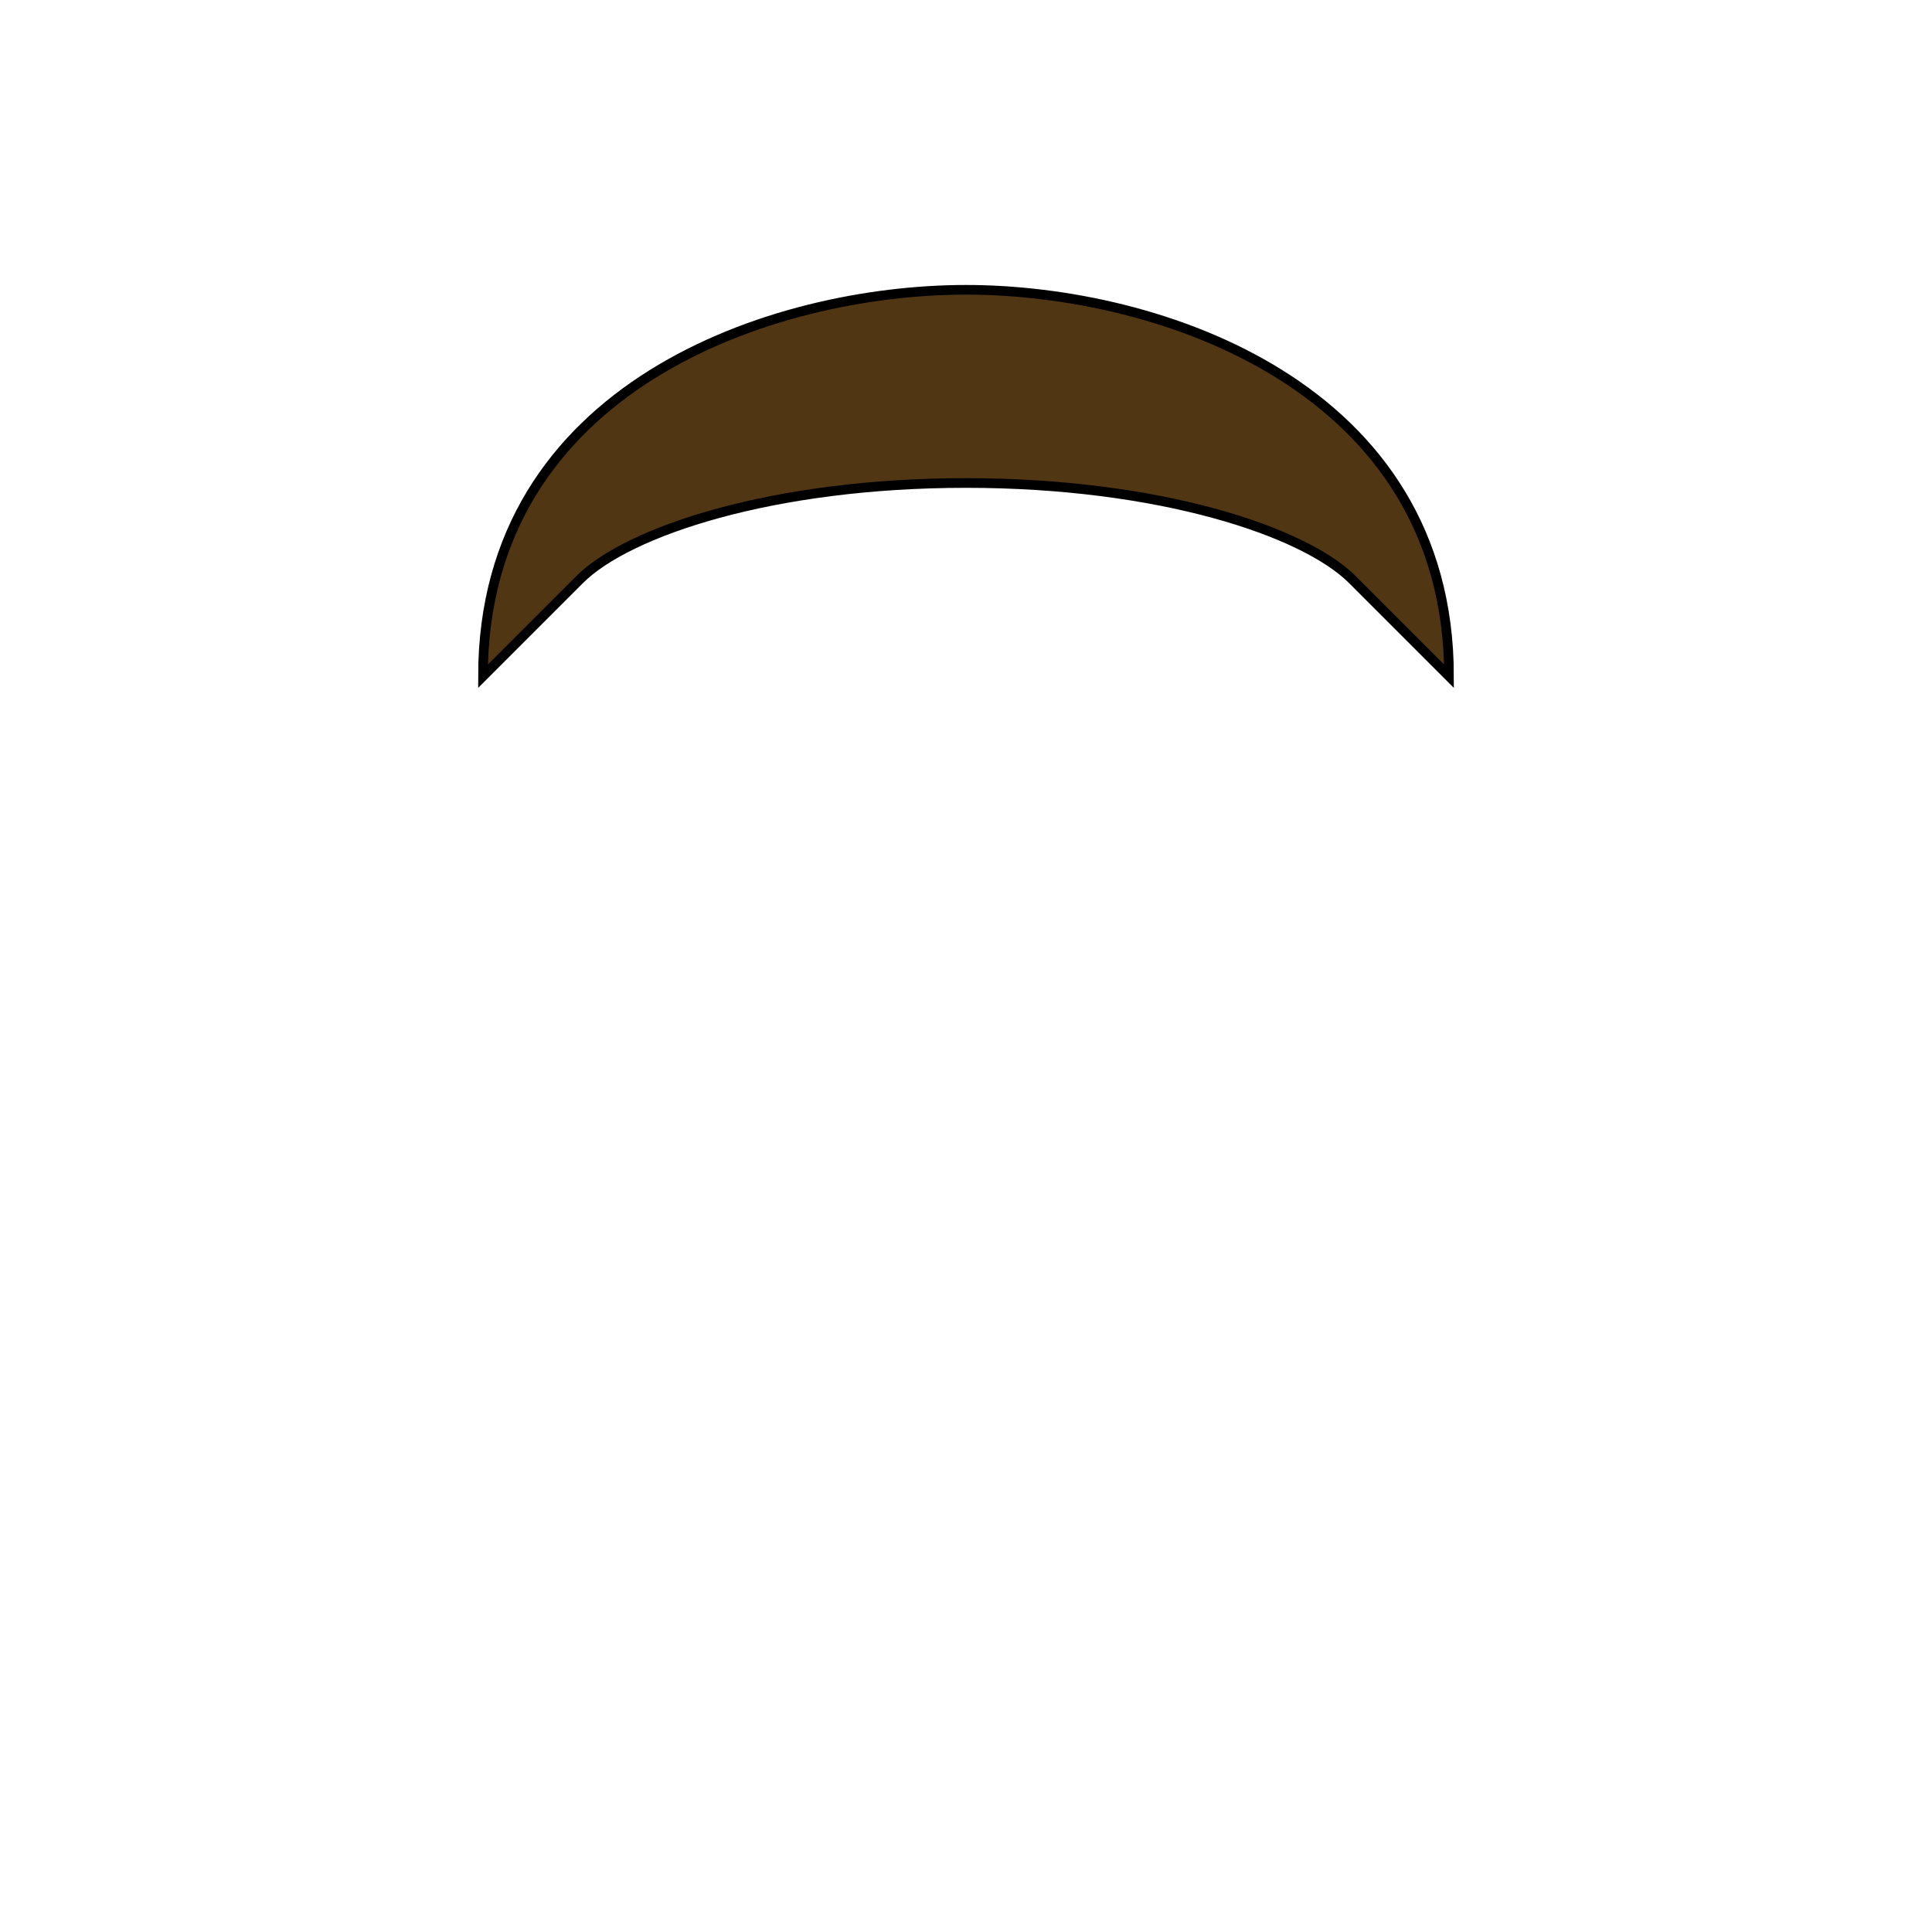
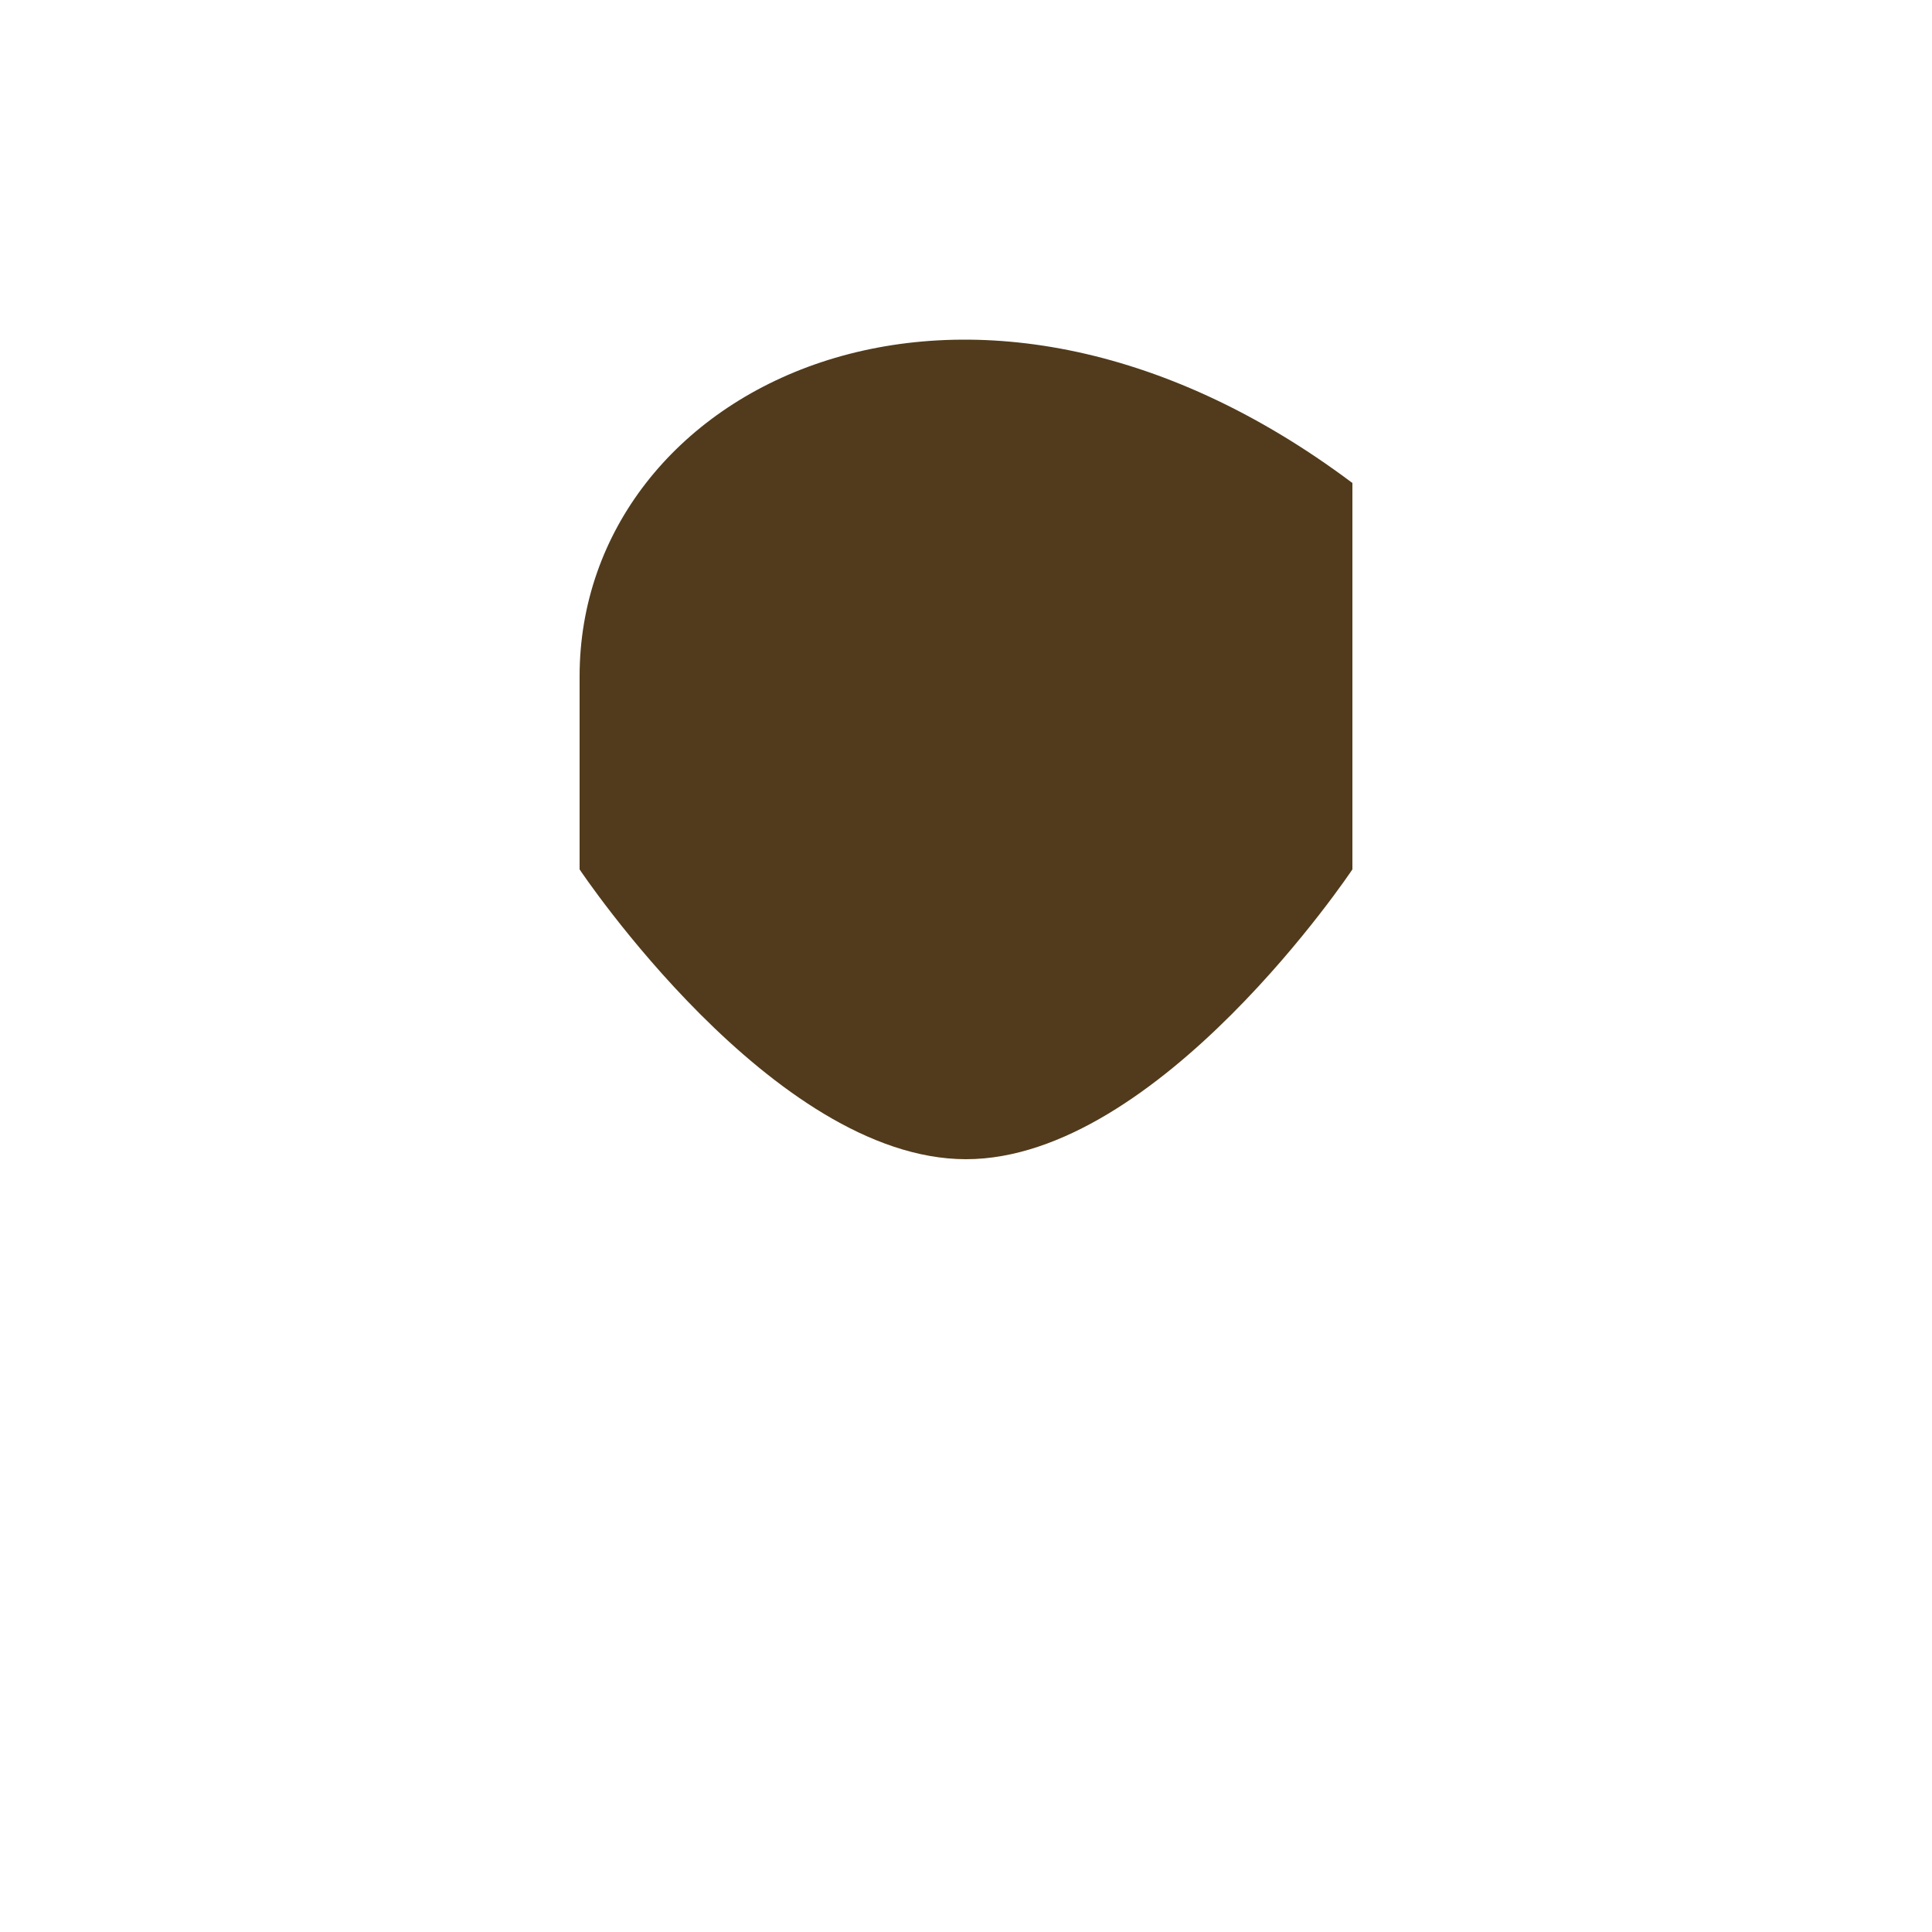
<svg xmlns="http://www.w3.org/2000/svg" width="200" height="200" viewBox="0 0 200 200">
-   <path d="M50,70 C50,40 80,30 100,30 C120,30 150,40 150,70 C150,70 145,65 140,60 C135,55 120,50 100,50 C80,50 65,55 60,60 C55,65 50,70 50,70 Z" fill="#513614" stroke="#000000" stroke-width="1" />
+   <path d="M60,70 C60,40 100,20 140,50 L140,90 C140,90 120,120 100,120 C80,120 60,90 60,90 Z" fill="#513B1C" />
</svg>
